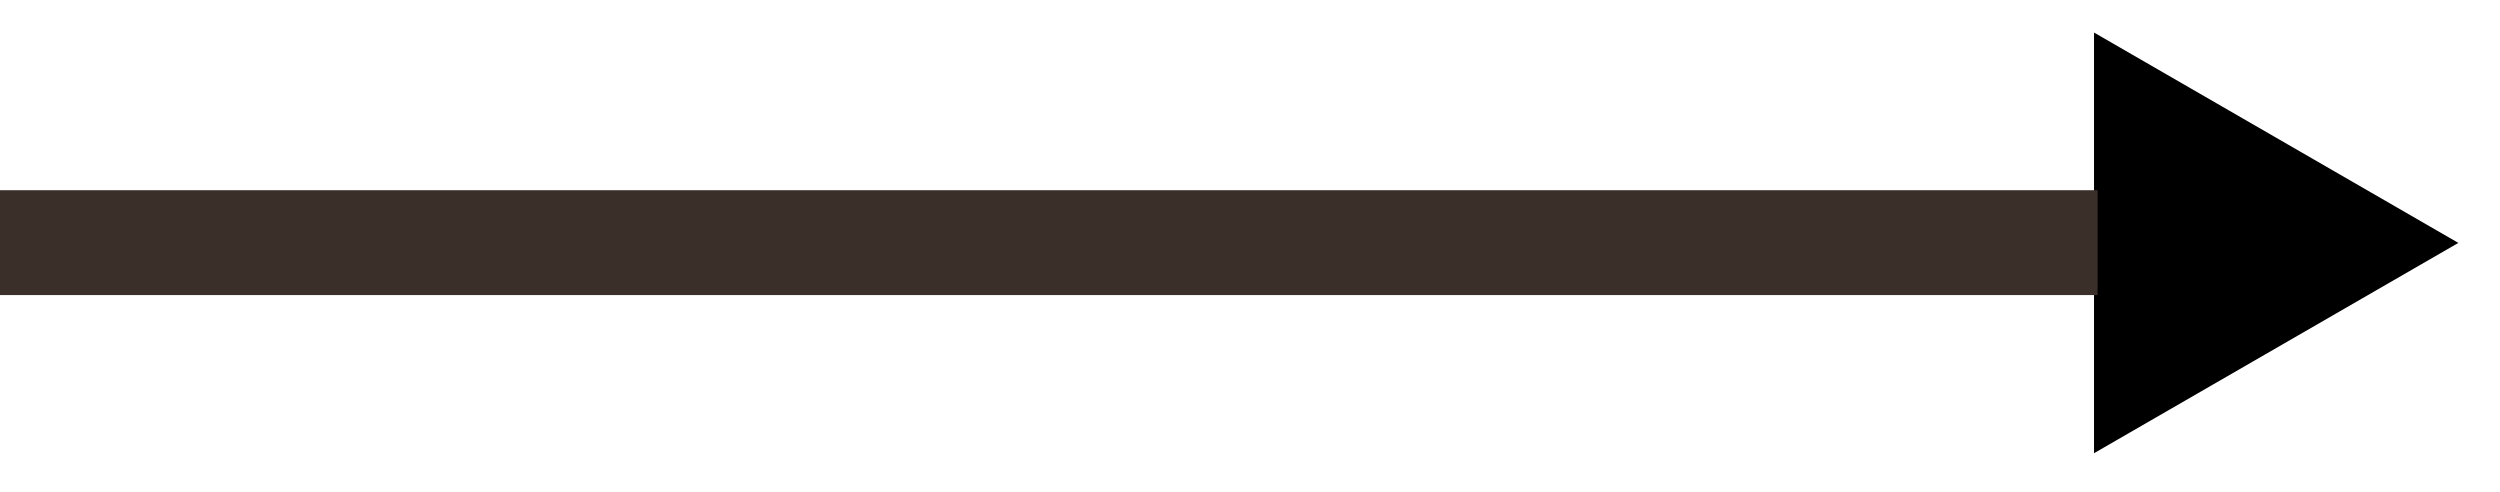
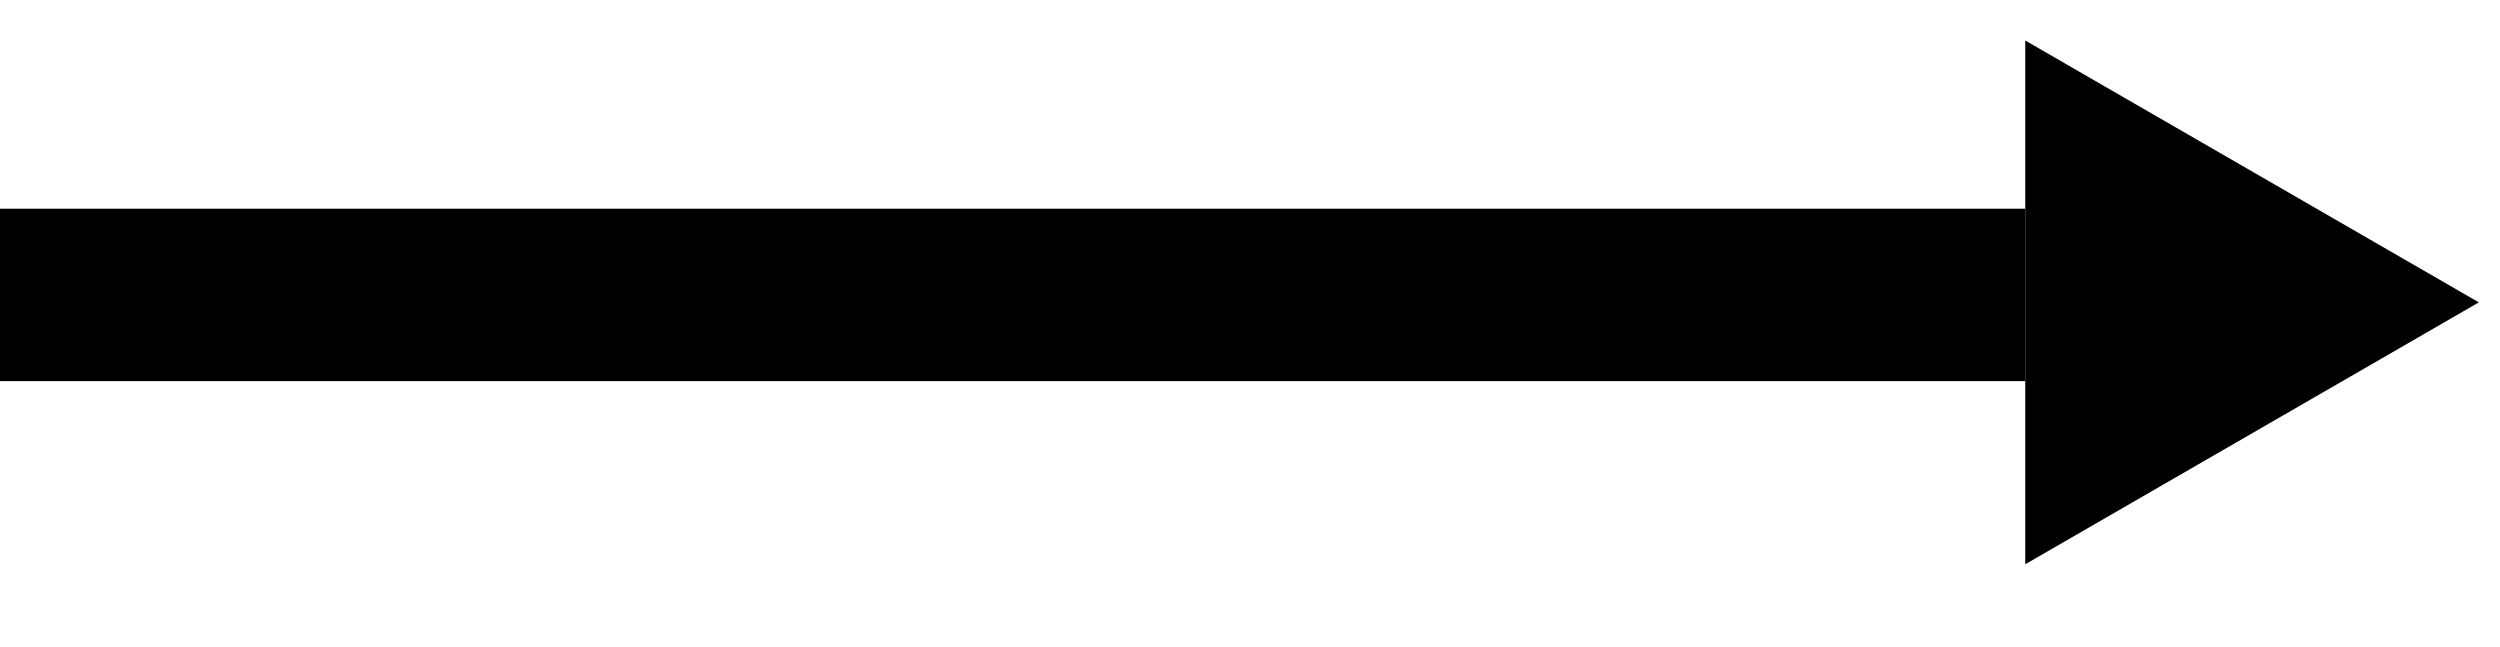
- <svg xmlns="http://www.w3.org/2000/svg" class="navigation-scrollToRight" width="56" height="11" viewBox="0 0 56 11" fill="none">
-   <path d="M55.067 5.441L46.906 10.152V0.729L55.067 5.441Z" fill="currentColor" />
-   <line x1="46.986" y1="5.435" x2="0" y2="5.435" stroke="#3B3029" stroke-width="2.349" />
+ <svg xmlns="http://www.w3.org/2000/svg" class="navigation-scrollToRight" width="58" height="15" viewBox="0 0 58 15" fill="none">
+   <path d="M57.509 7.015L46.986 13.091V0.94L57.509 7.015Z" fill="currentColor" />
+   <line x1="46.986" y1="6.842" y2="6.842" stroke="currentColor" stroke-width="4" />
</svg>
